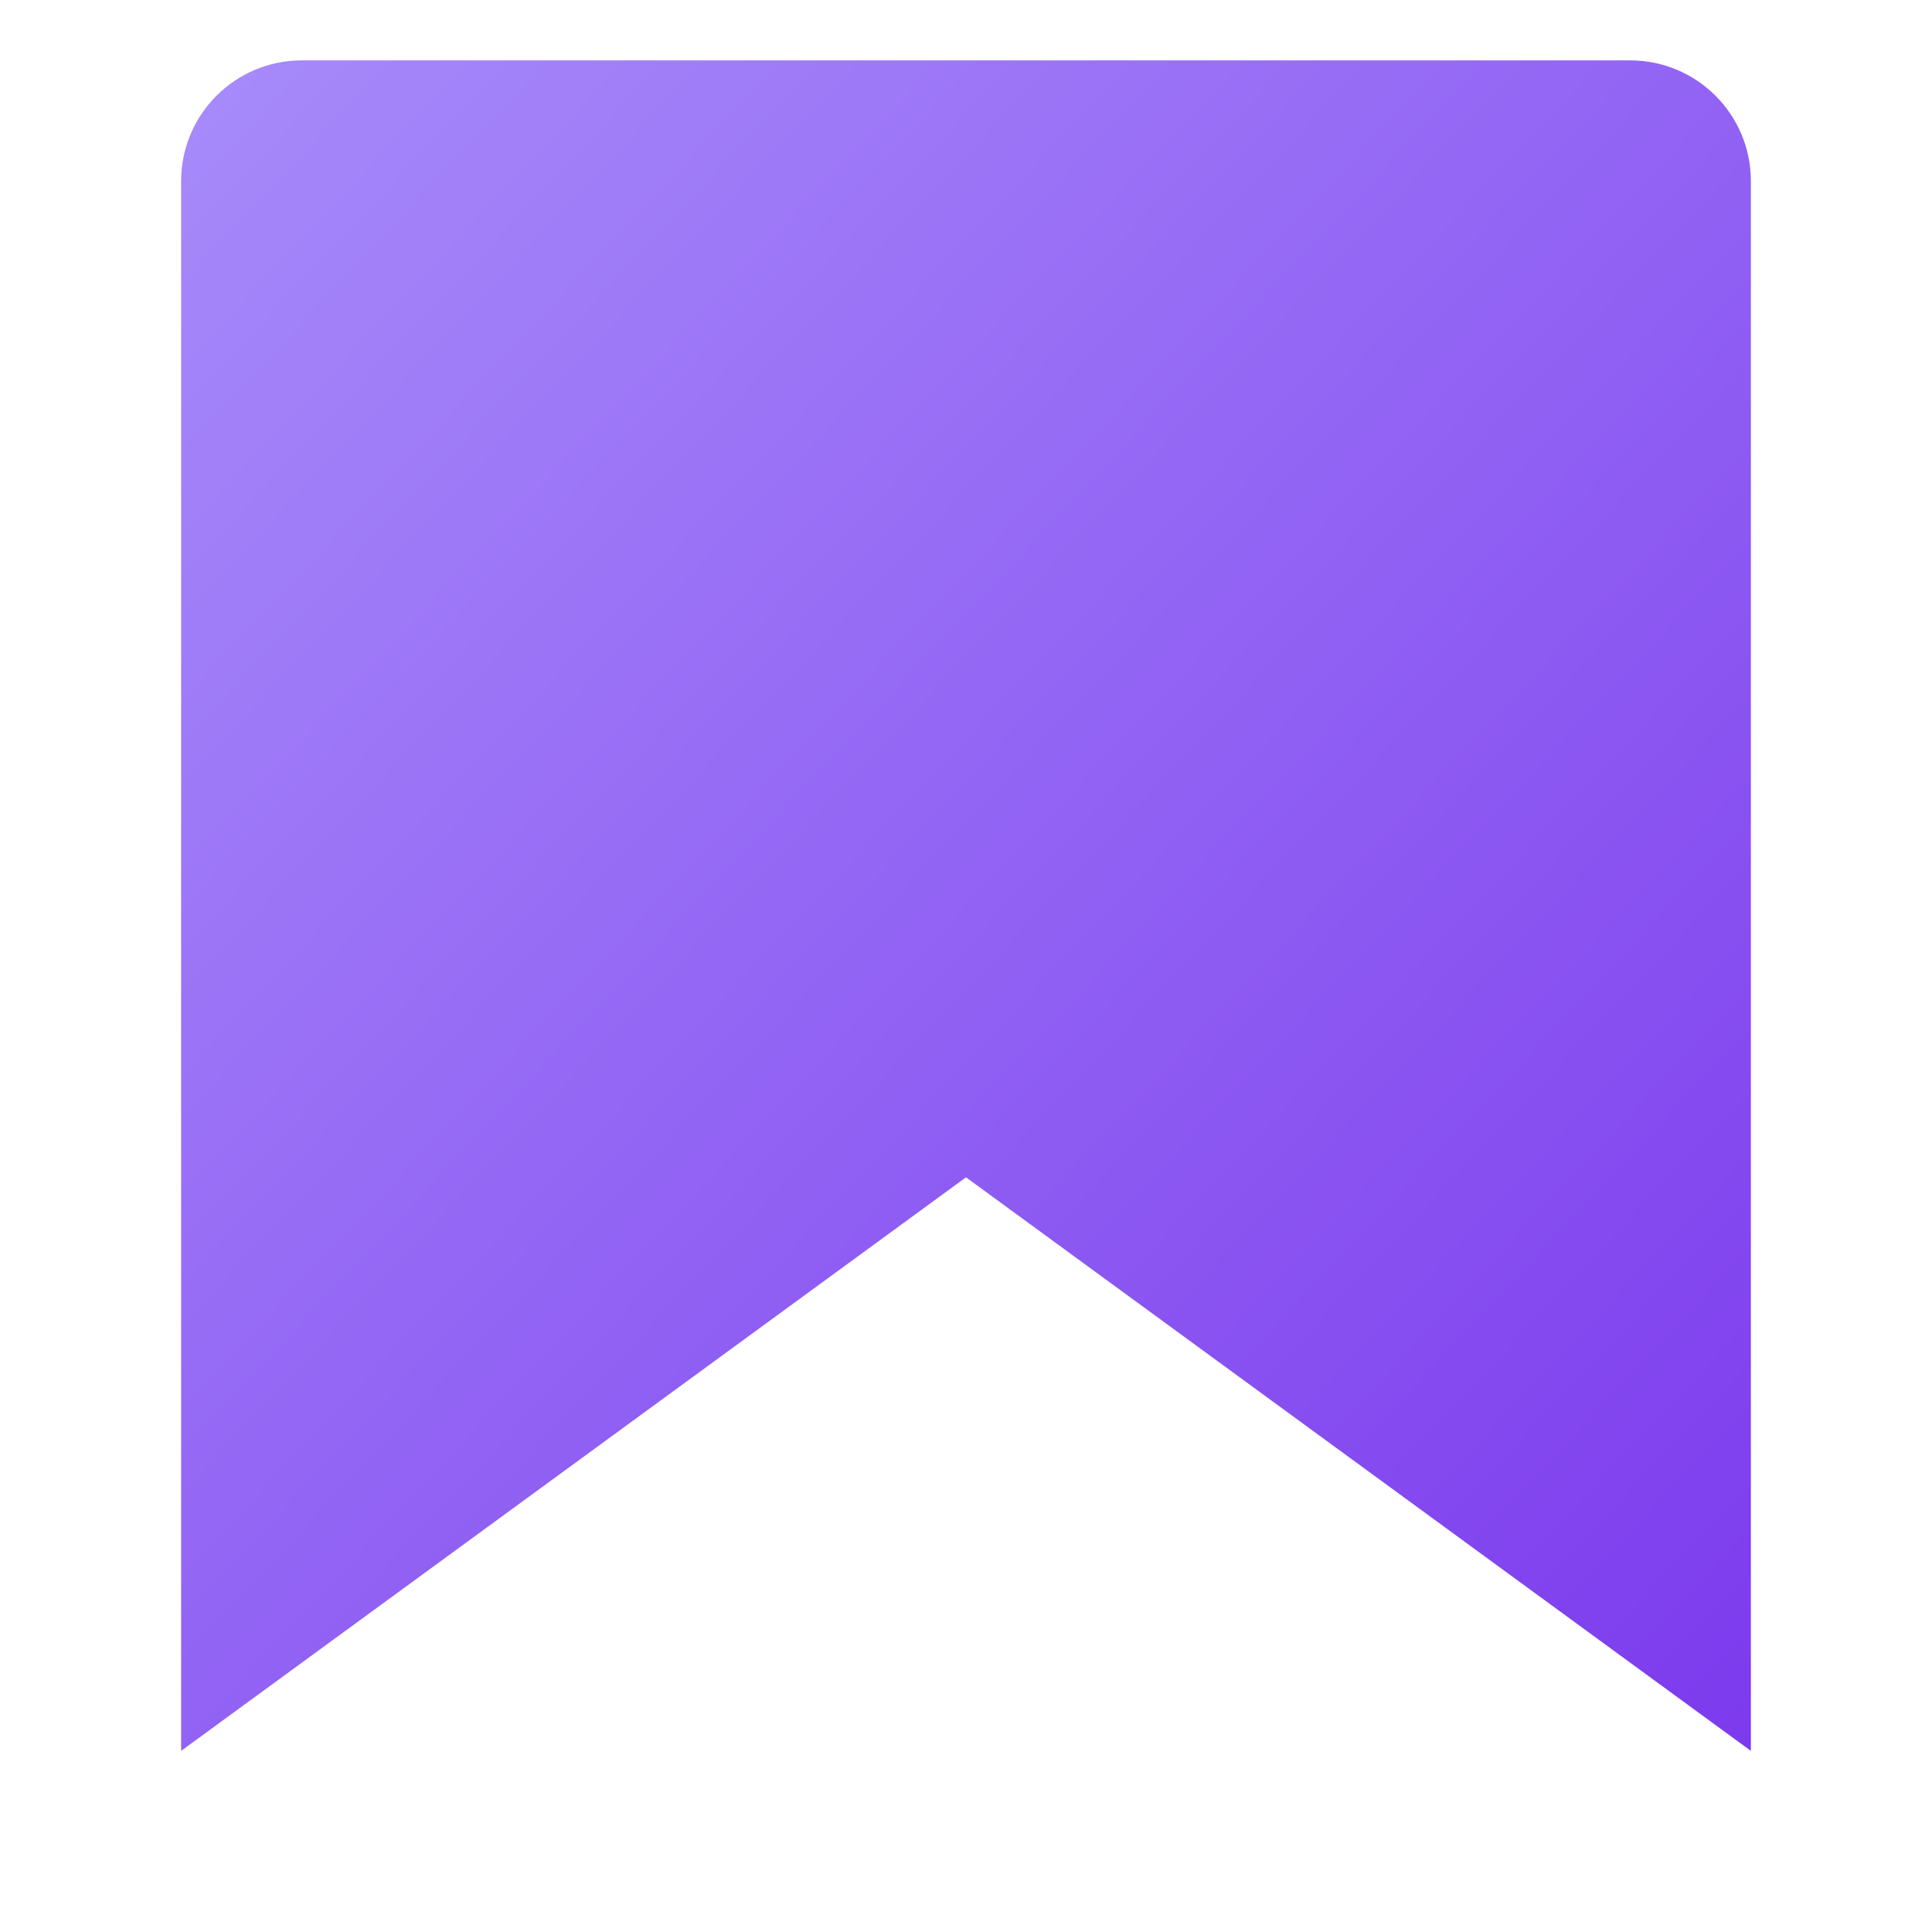
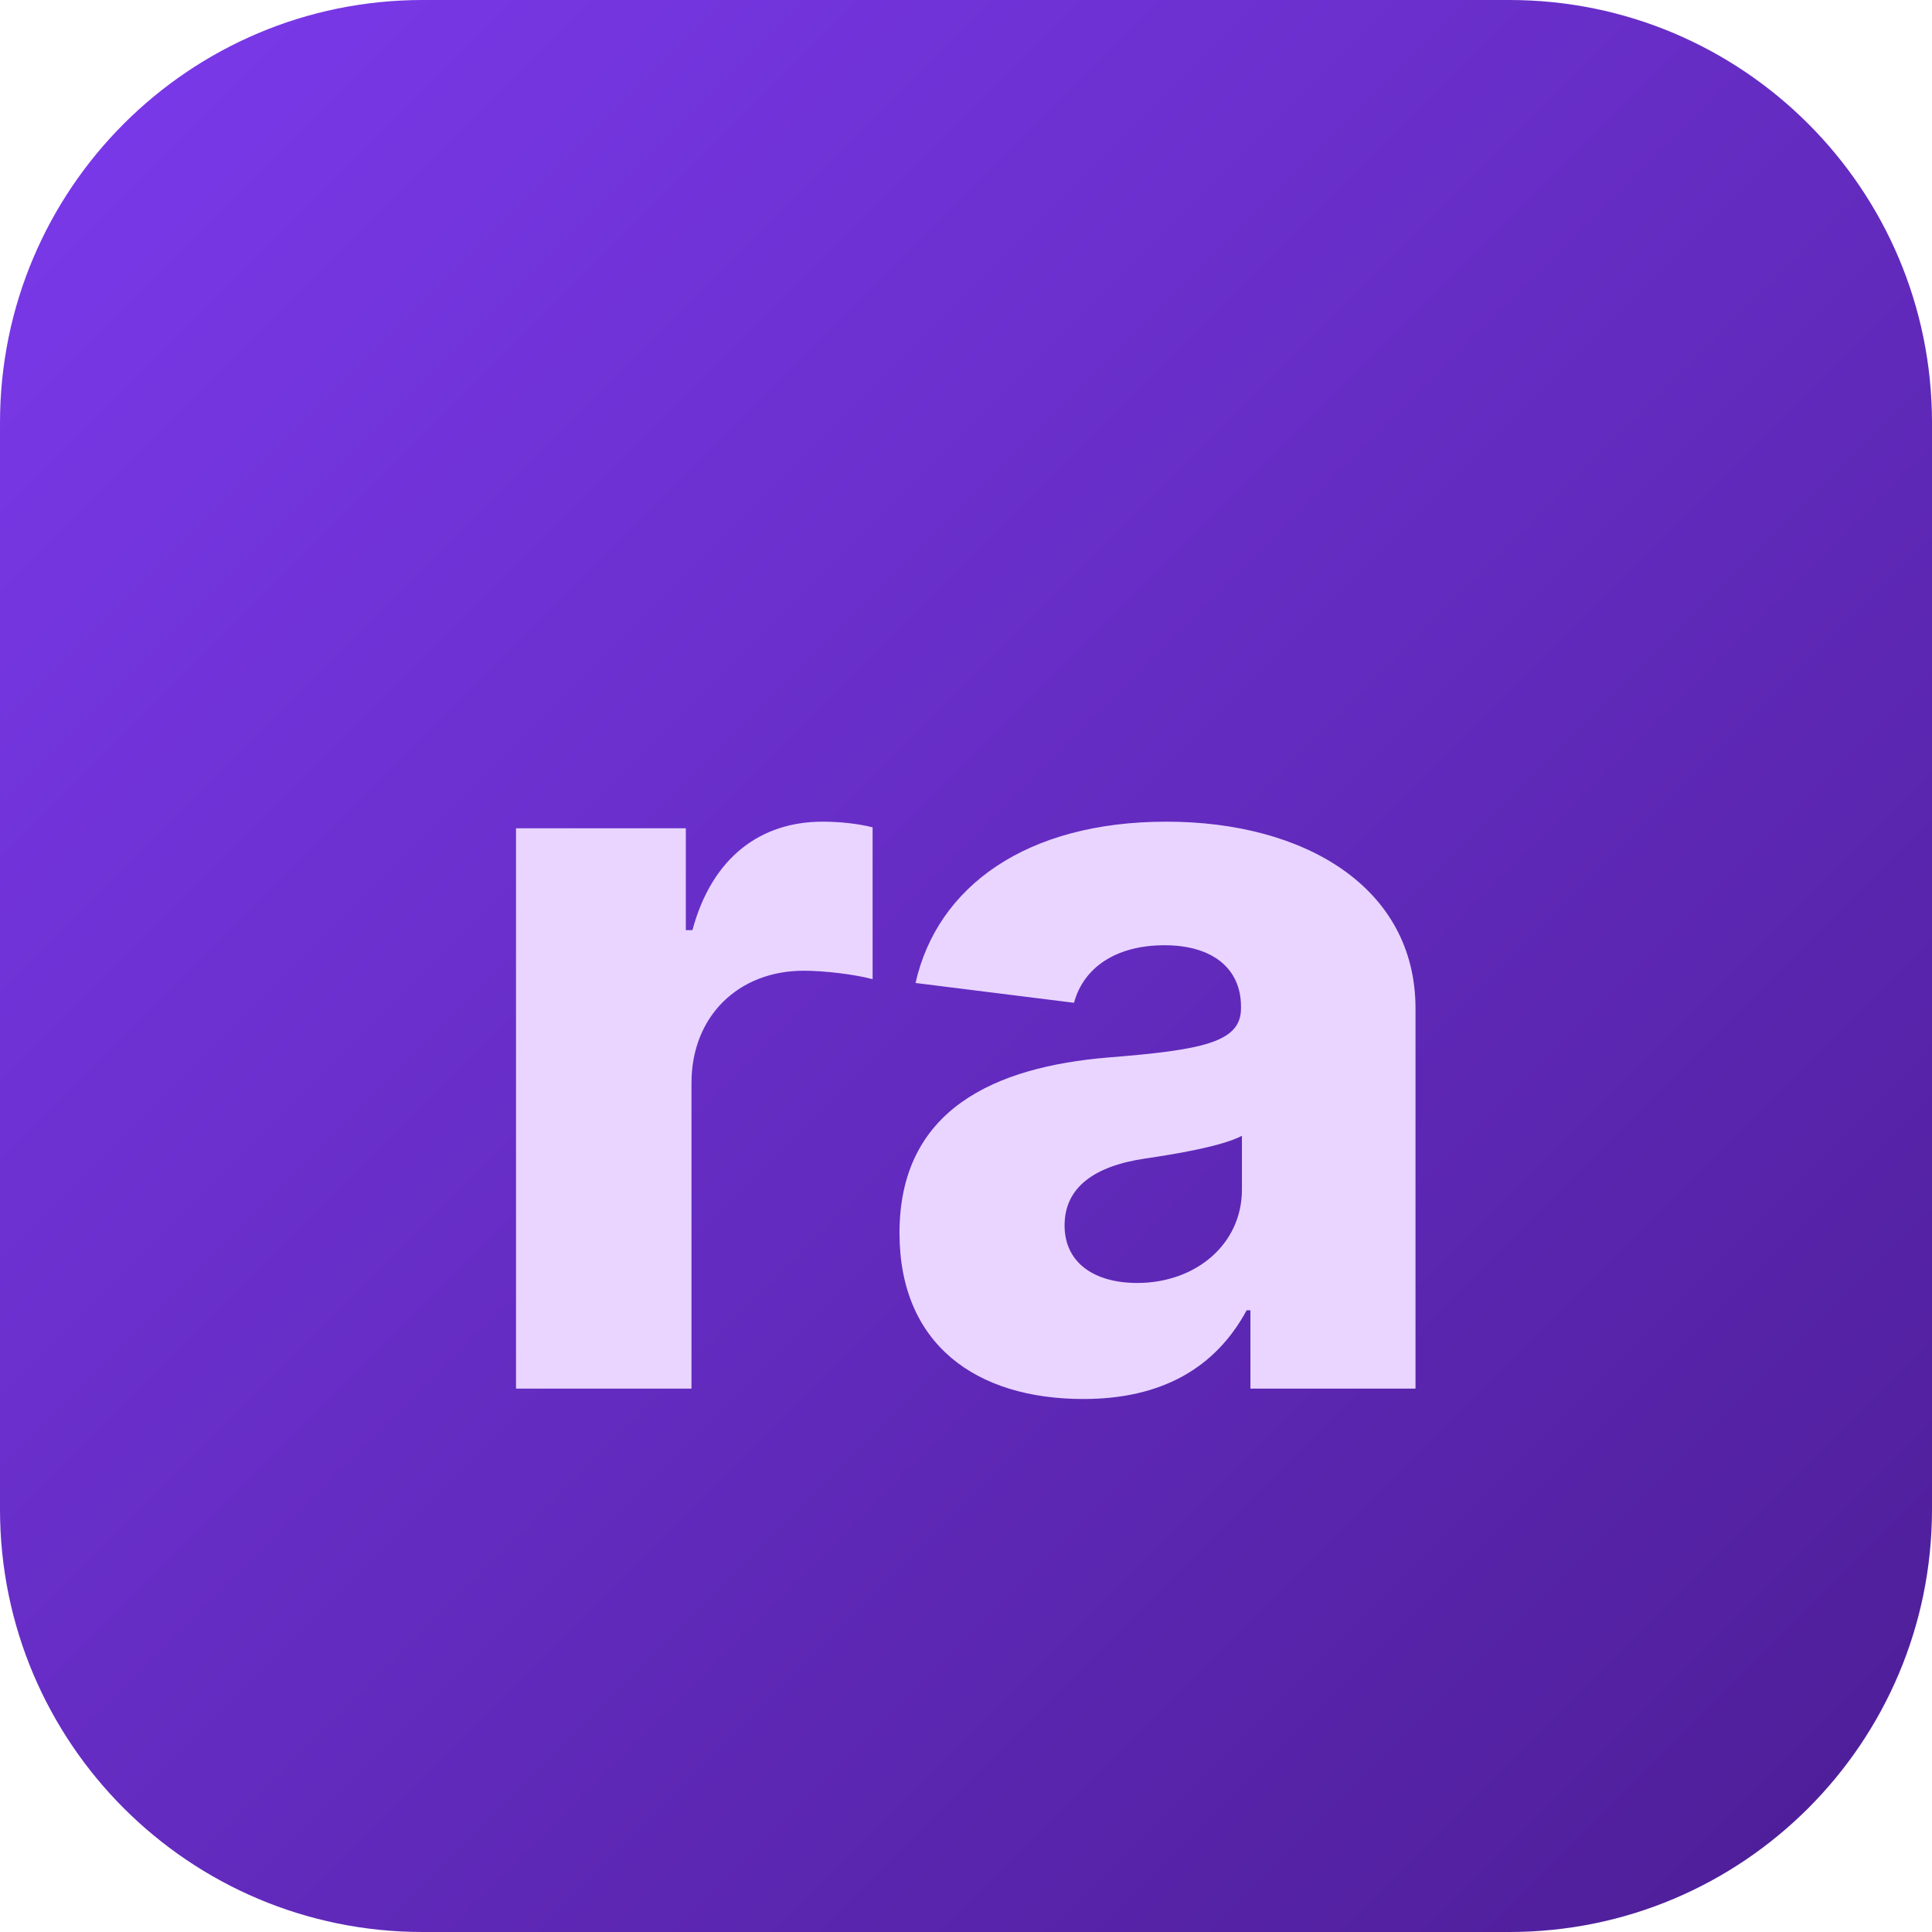
<svg xmlns="http://www.w3.org/2000/svg" viewBox="0 0 32 32">
  <defs>
-     <linearGradient id="bm" x1="0%" y1="0%" x2="100%" y2="100%">
-       <stop offset="0%" stop-color="#A78BFA" />
-       <stop offset="100%" stop-color="#7C3AED" />
+     <linearGradient id="bg" x1="0%" y1="0%" x2="100%" y2="100%">
+       <stop offset="0%" stop-color="#7C3AED" />
+       <stop offset="100%" stop-color="#4C1D95" />
    </linearGradient>
  </defs>
-   <path d="M5 1h22a2 2 0 0 1 2 2v26l-13-9.5L3 29V3a2 2 0 0 1 2-2z" fill="url(#bm)" />
+   <rect width="32" height="32" rx="7" fill="url(#bg)" />
+   <text x="16" y="23" font-family="-apple-system, BlinkMacSystemFont, 'Segoe UI', sans-serif" font-weight="800" font-size="17" text-anchor="middle" fill="#E9D5FF">ra</text>
</svg>
